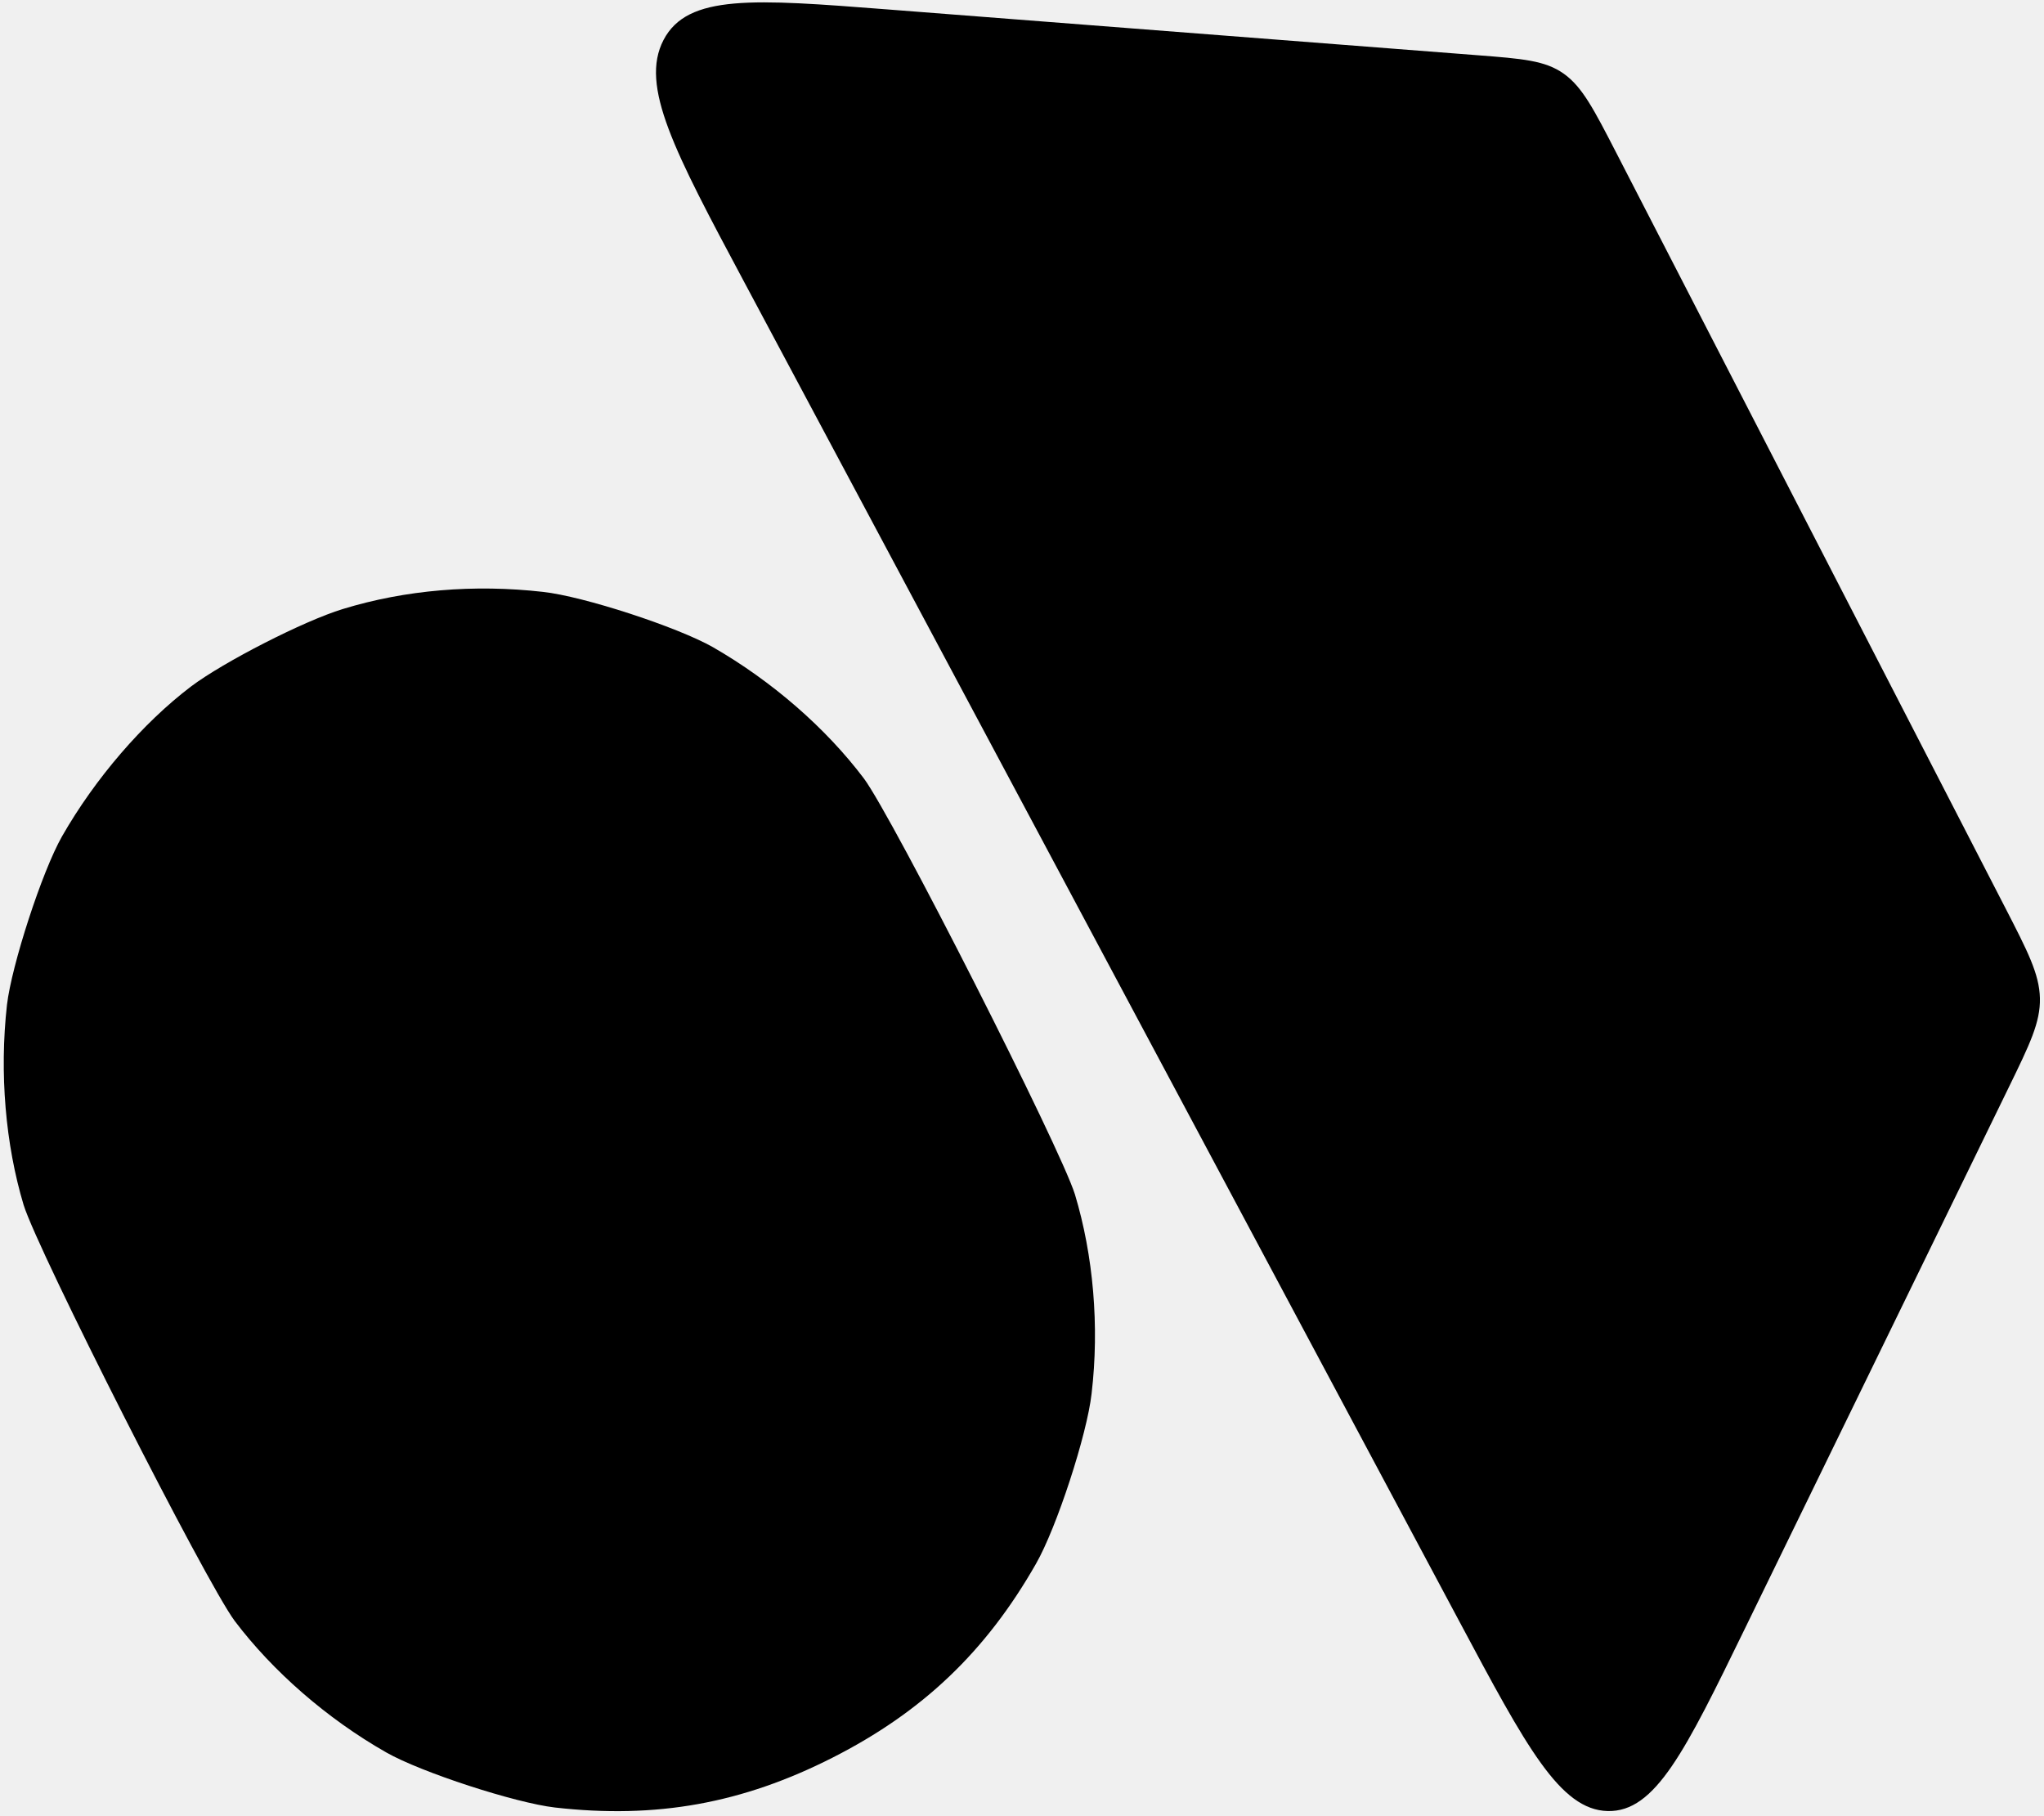
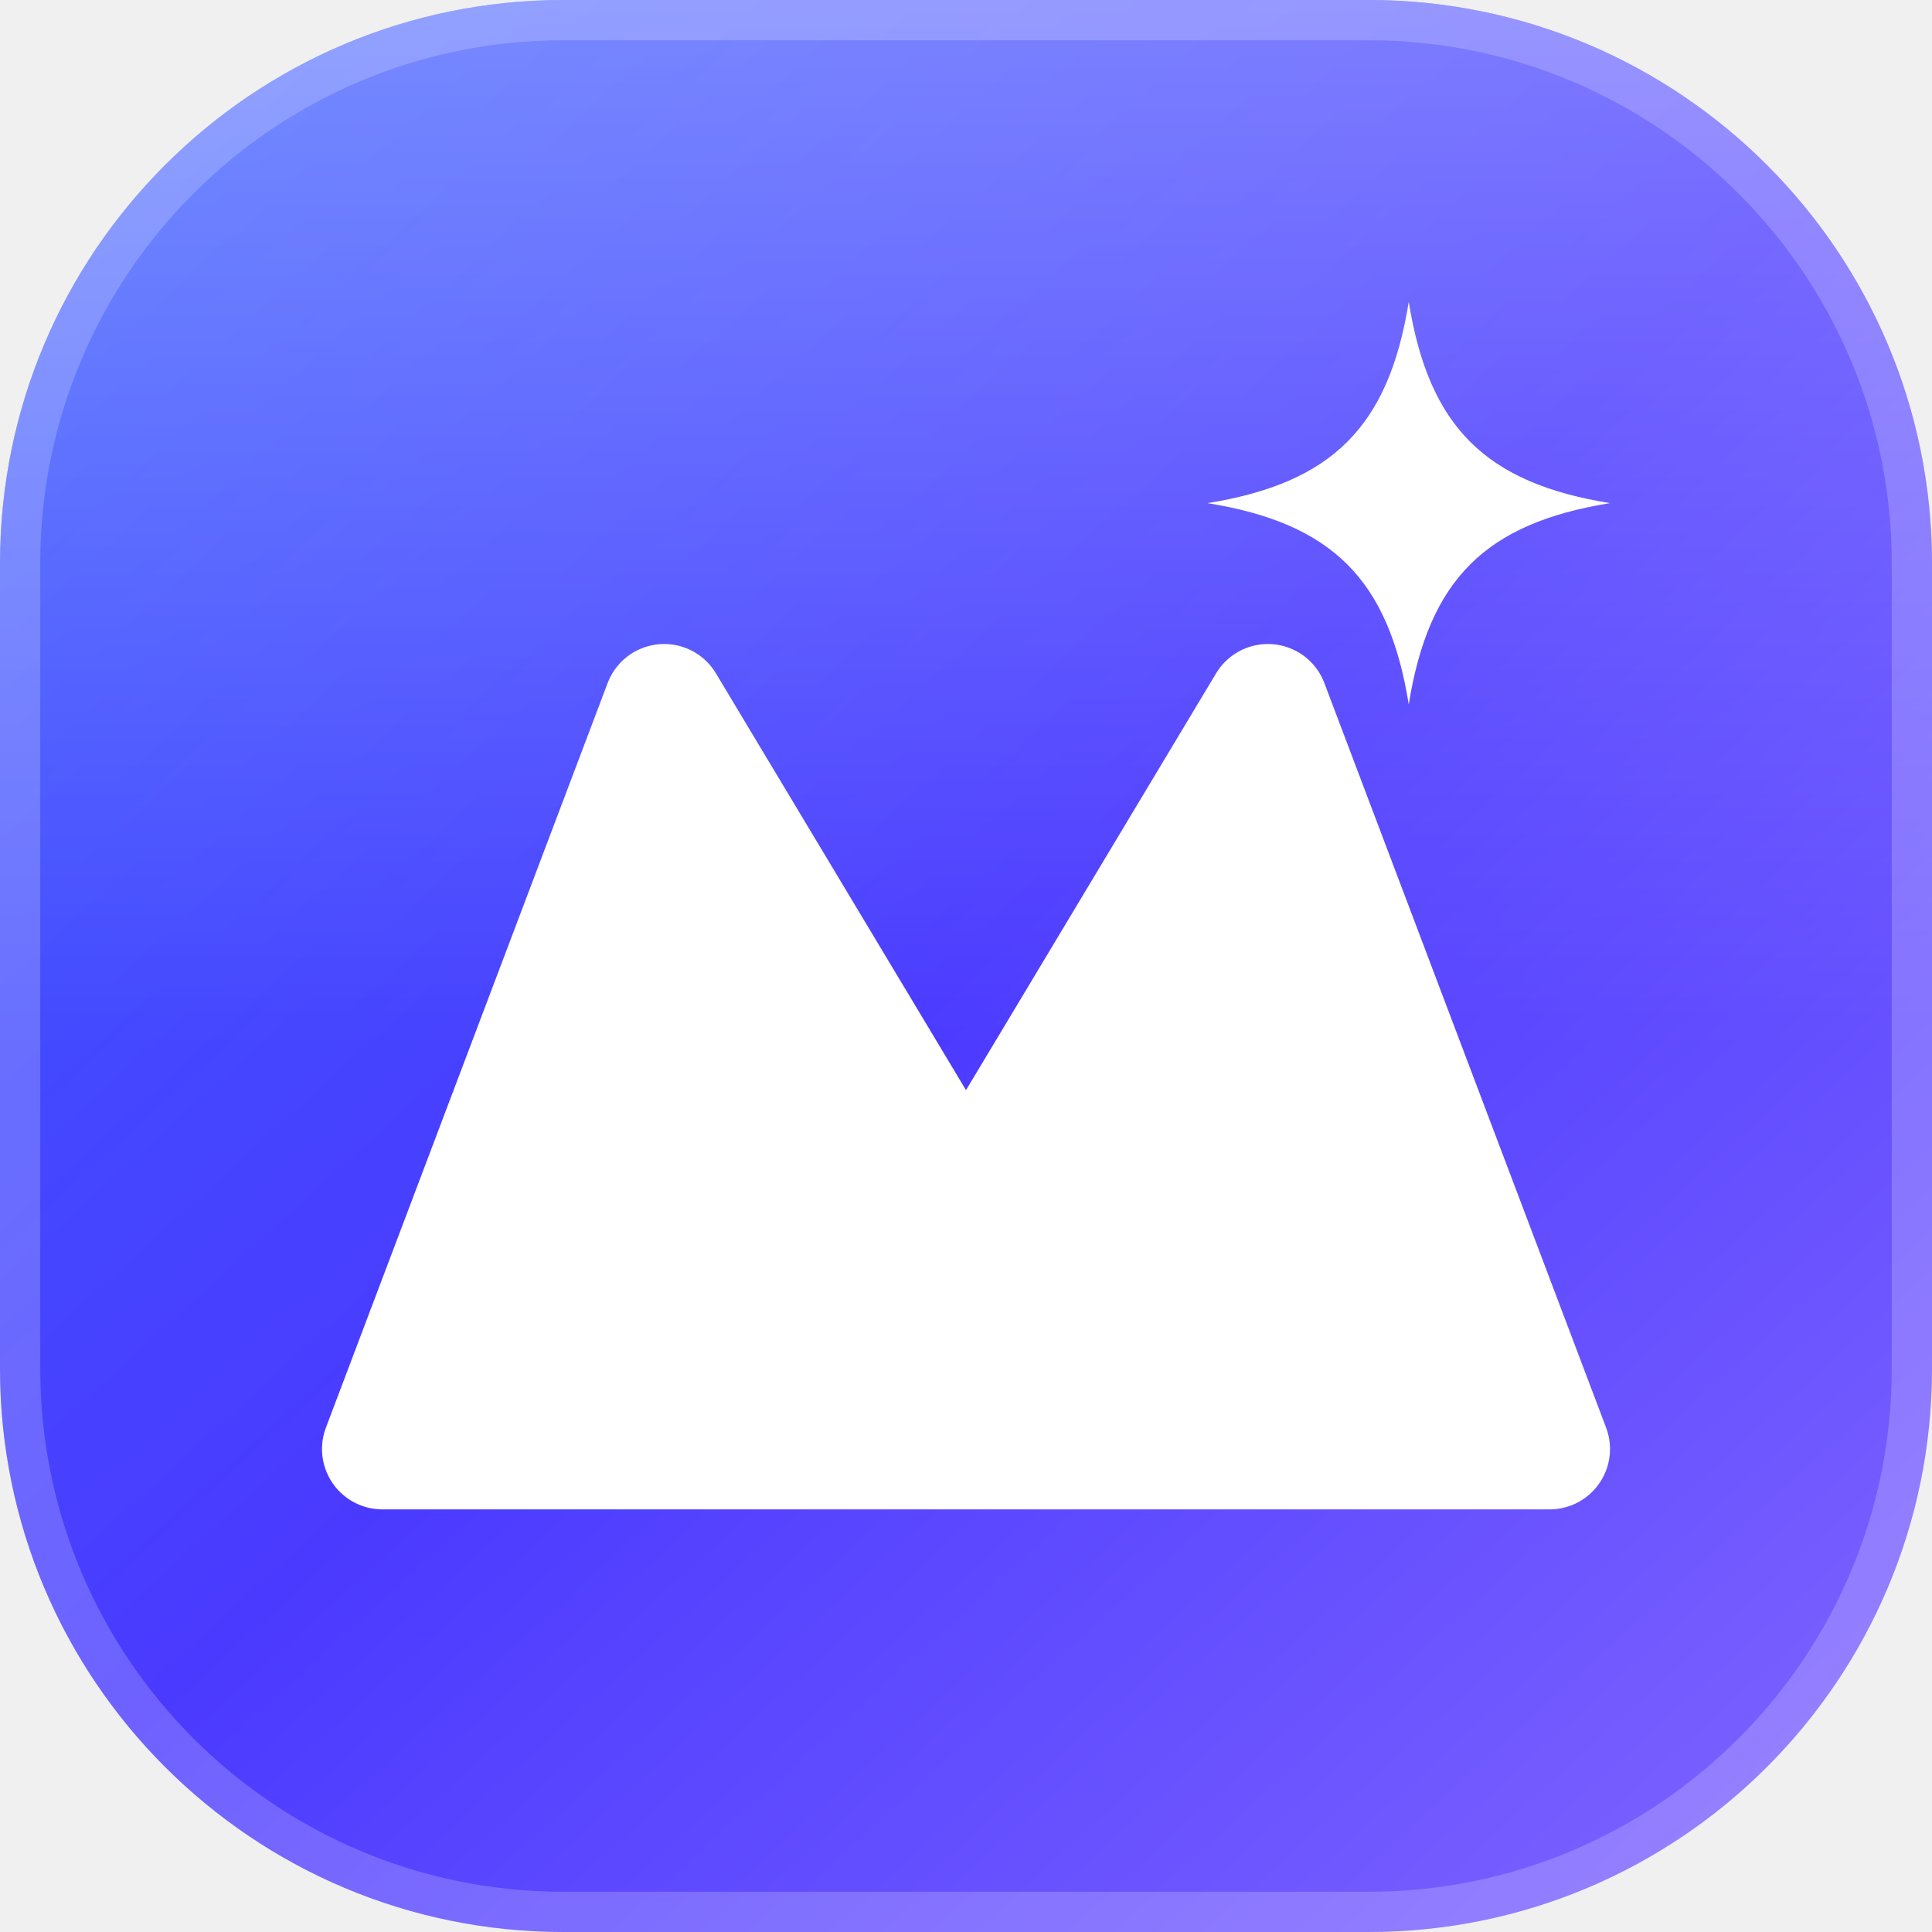
- <svg xmlns="http://www.w3.org/2000/svg" width="385" height="342" viewBox="0 0 385 342" fill="none">
-   <g clip-path="url(#clip0_103_68)">
-     <path d="M140.172 53.111L274.856 305.347C287.503 329.032 293.826 340.874 302.813 341.102C311.8 341.329 317.426 329.788 328.68 306.706L378.343 204.839C382.336 196.65 384.331 192.556 384.23 187.999C384.127 183.445 381.943 179.207 377.577 170.731L304.55 29.001C300.208 20.57 298.036 16.356 294.532 13.872C291.029 11.39 286.788 11.061 278.307 10.402L166.984 1.761C142.001 -0.177 129.509 -1.145 124.984 7.522C120.458 16.189 127.03 28.497 140.172 53.111Z" fill="url(#paint0_linear_103_68)" />
-     <path d="M36.003 129.278C26.913 136.171 17.907 146.64 11.696 157.501C7.908 164.143 2.176 181.84 1.31 189.281C-0.121 202.122 1.024 215.543 4.448 226.943C7.198 235.775 38.686 297.837 44.189 305.271C51.367 314.767 61.553 323.68 72.728 330.047C79.37 333.835 97.068 339.567 104.509 340.433C123.628 342.611 139.832 339.661 156.786 331.059C173.803 322.426 185.721 311.029 195.131 294.534C199.013 287.766 204.746 270.225 205.61 262.471C207.104 249.755 205.928 236.428 202.472 224.965C199.722 216.134 168.234 154.072 162.732 146.637C155.522 137.079 145.399 128.291 134.287 121.893C127.55 118.073 109.915 112.31 102.255 111.476C89.32 110.015 76.338 111.095 64.562 114.709C57.202 116.949 42.094 124.693 36.003 129.278Z" fill="black" />
-   </g>
+ <svg xmlns="http://www.w3.org/2000/svg" width="48" height="48" viewBox="0 0 48 48" fill="none">
  <defs>
-     <linearGradient id="paint0_linear_103_68" x1="-456.672" y1="-346.809" x2="122.721" y2="-564.249" gradientUnits="userSpaceOnUse">
-       <stop />
-       <stop offset="1" />
+     <linearGradient id="motifly-bg" x1="4" y1="2" x2="44" y2="46" gradientUnits="userSpaceOnUse">
+       <stop stop-color="#3B5BFF" />
+       <stop offset="0.5" stop-color="#4A3AFF" />
+       <stop offset="1" stop-color="#7B61FF" />
    </linearGradient>
-     <clipPath id="clip0_103_68">
-       <rect width="385" height="342" fill="white" />
-     </clipPath>
+     <linearGradient id="motifly-shine" x1="24" y1="0" x2="24" y2="26" gradientUnits="userSpaceOnUse">
+       <stop stop-color="#fff" stop-opacity="0.3" />
+       <stop offset="1" stop-color="#fff" stop-opacity="0" />
+     </linearGradient>
  </defs>
+   <rect width="48" height="48" rx="14" fill="url(#motifly-bg)" />
+   <rect width="48" height="48" rx="14" fill="url(#motifly-shine)" />
+   <rect x="0.5" y="0.5" width="47" height="47" rx="13.5" stroke="#fff" stroke-opacity="0.2" />
+   <path d="M35 7.5C35.5 10.6 36.9 12 40 12.5C36.9 13 35.5 14.4 35 17.5C34.5 14.4 33.1 13 30 12.5C33.1 12 34.5 10.6 35 7.5Z" fill="#fff" />
+   <path d="M9.5 36L16.5 17.5L24 30L31.5 17.5L38.5 36Z" fill="#fff" stroke="#fff" stroke-width="3" stroke-linejoin="round" />
</svg>
